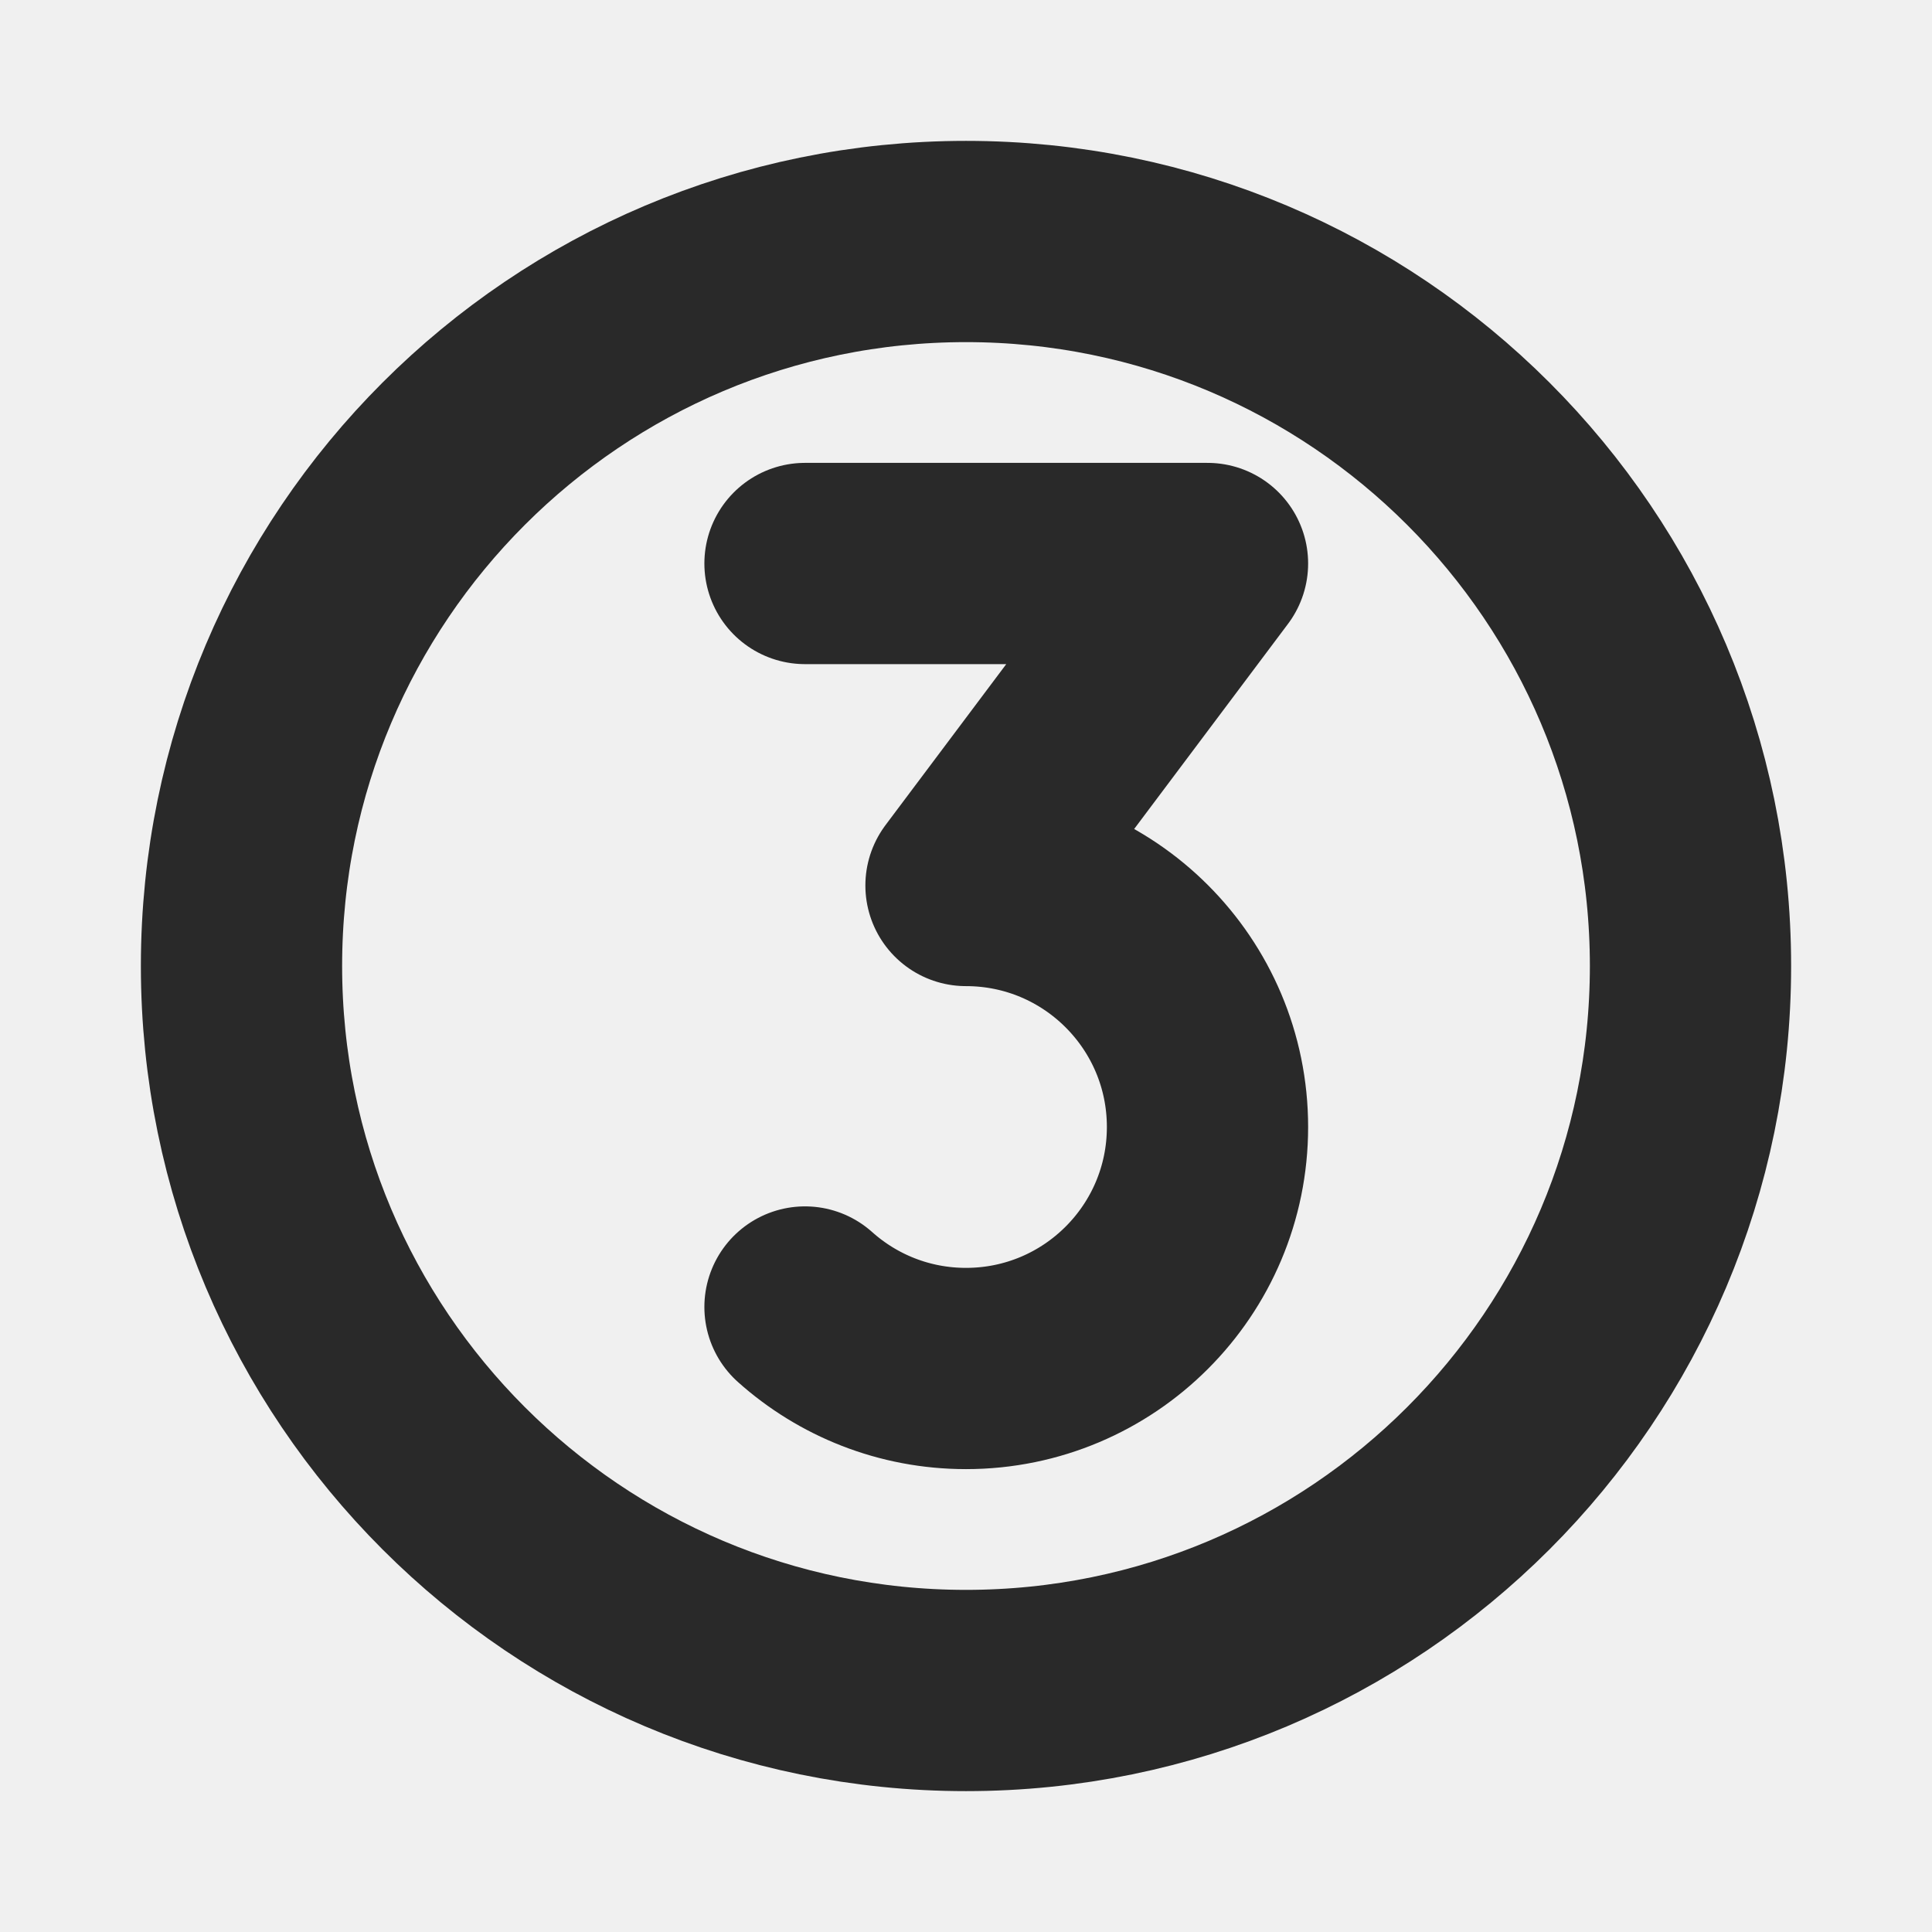
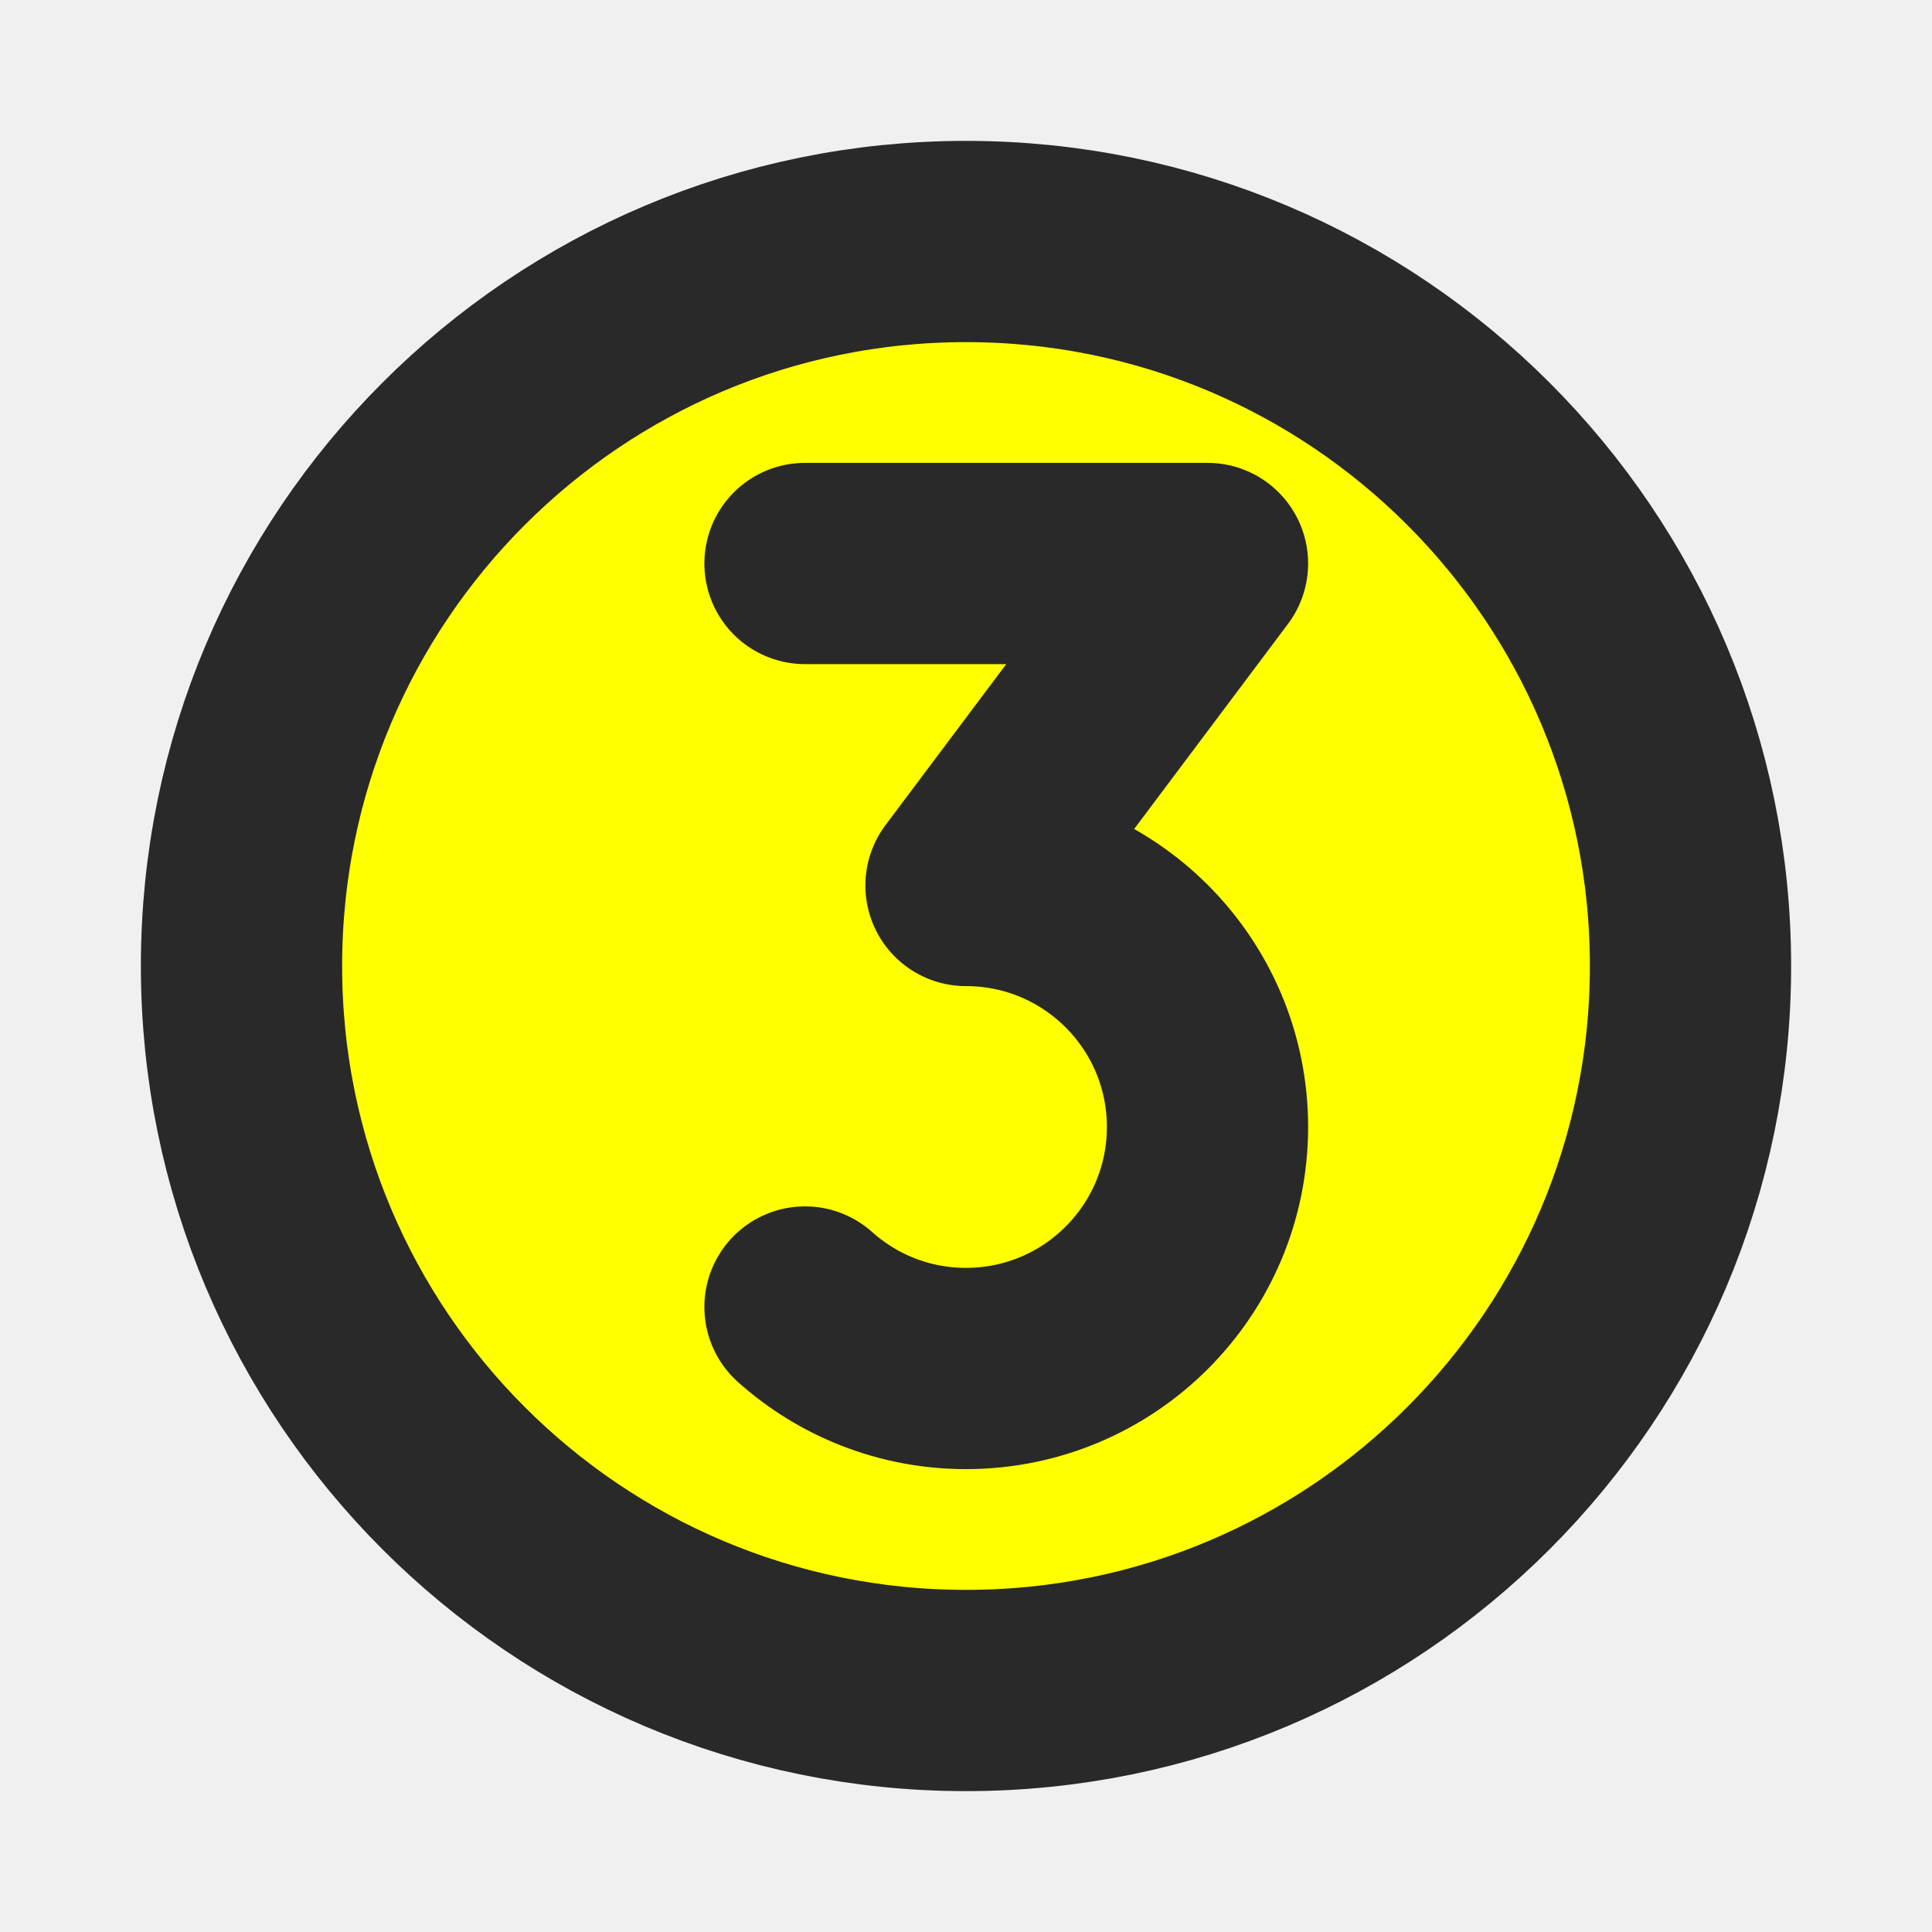
<svg xmlns="http://www.w3.org/2000/svg" width="800px" height="800px" viewBox="0 0 24 24" fill="none">
  <g clip-path="url(#clip0_429_10991)">
-     <circle cx="12" cy="12" r="9" stroke="#292929" stroke-width="2.5" stroke-linecap="round" stroke-linejoin="round" />
+     <circle cx="12" cy="12" r="9" fill="yellow" stroke="#292929" stroke-width="2.5" stroke-linecap="round" stroke-linejoin="round" />
    <path d="M10 16.236C10.531 16.711 11.232 17 12 17C13.657 17 15 15.657 15 14C15 12.343 13.657 11 12 11L15 7H10" stroke="#292929" stroke-width="2.5" stroke-linecap="round" stroke-linejoin="round" />
  </g>
  <defs>
    <clipPath id="clip0_429_10991">
      <rect width="24" height="24" fill="white" />
    </clipPath>
  </defs>
</svg>
